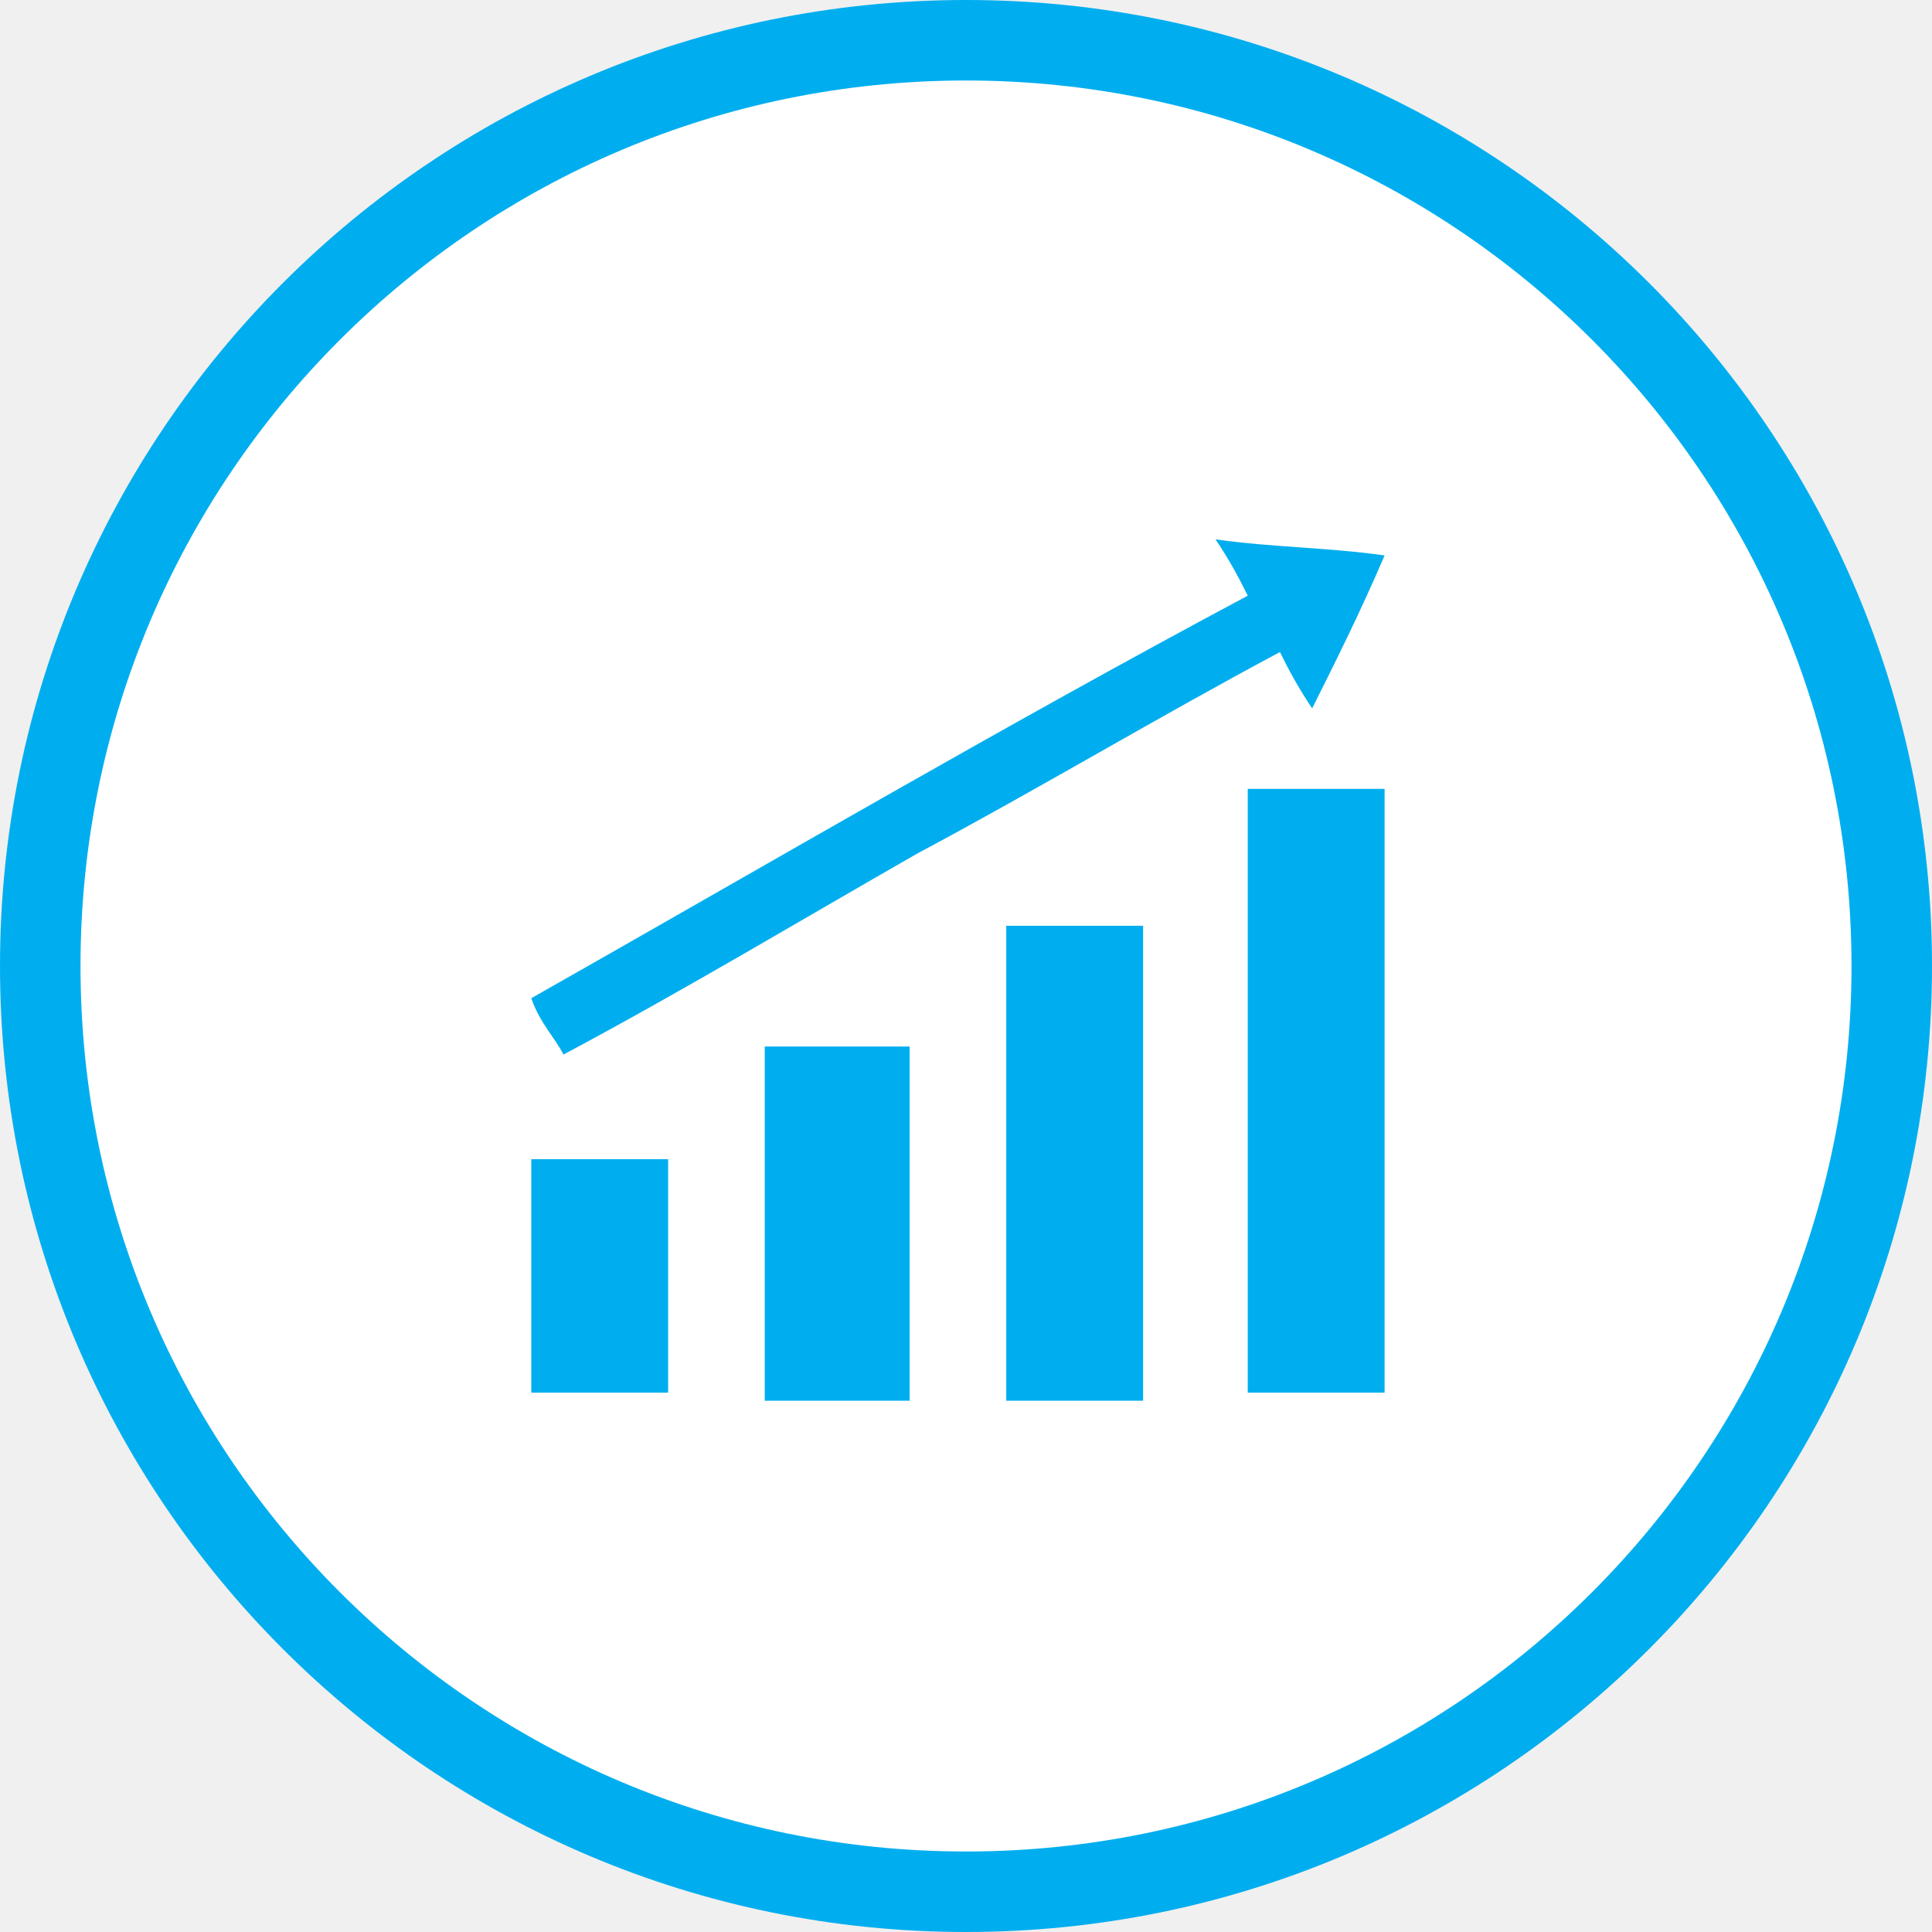
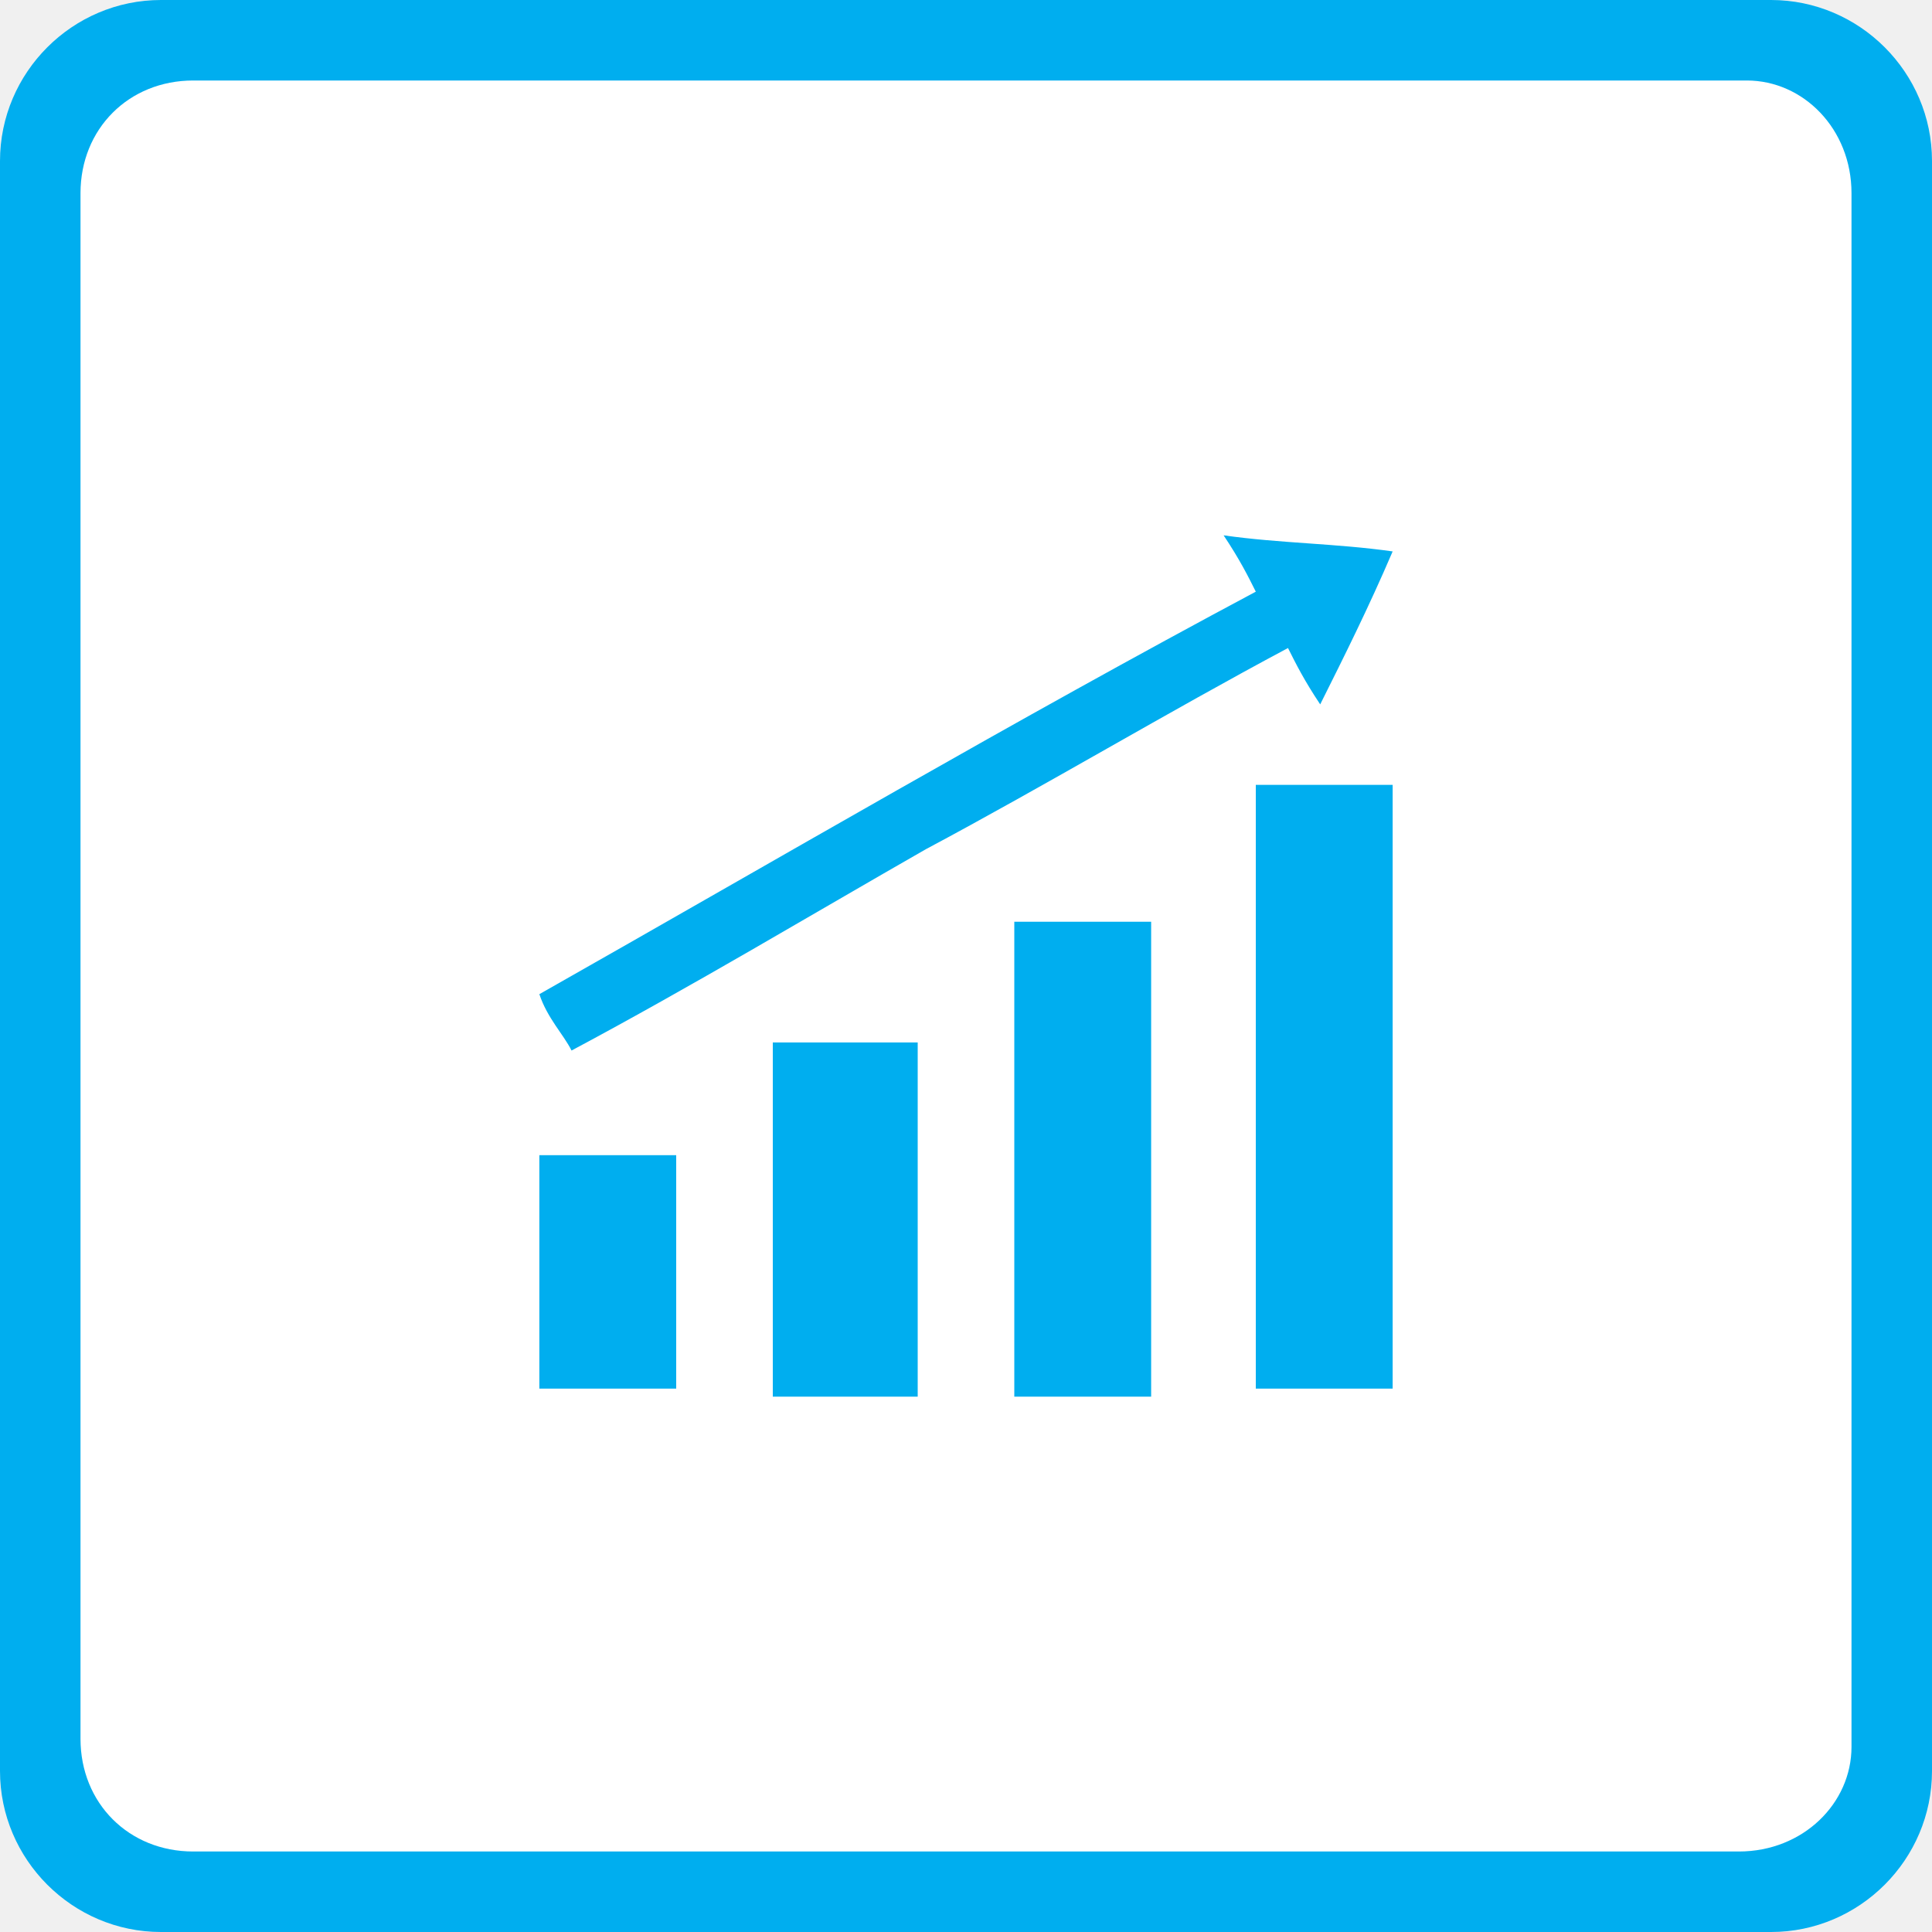
- <svg xmlns="http://www.w3.org/2000/svg" version="1.1" id="Слой_1" image-rendering="optimizeQuality" text-rendering="geometricPrecision" shape-rendering="geometricPrecision" x="0px" y="0px" viewBox="0 0 24 24" style="enable-background:new 0 0 24 24;" xml:space="preserve">
-   <style type="text/css">
+ <svg xmlns="http://www.w3.org/2000/svg" version="1.1" id="Слой_1" x="0px" y="0px" viewBox="0 0 24 24" style="image-rendering:optimizeQuality;shape-rendering:geometricPrecision;text-rendering:geometricPrecision" xml:space="preserve" width="24" height="24">
+   <defs id="defs25" />
+   <style type="text/css" id="style2">
	.st0{fill:#00AEEF;}
	.st1{fill:#FFFFFF;}
</style>
-   <circle class="st0" cx="12" cy="12" r="12" />
-   <circle class="st1" cx="12" cy="12" r="11" />
-   <ellipse transform="matrix(0.7071 -0.7071 0.7071 0.7071 -4.9746 11.9898)" class="st1" cx="12" cy="12" rx="10.4" ry="10.4" />
-   <g>
-     <path class="st0" d="M15.5,9.8c0.6,0,1.1,0,1.7,0c0,2.5,0,5,0,7.5c-0.6,0-1.1,0-1.7,0C15.5,14.8,15.5,12.4,15.5,9.8z" />
-     <path class="st0" d="M15.5,7.4c-0.1-0.2-0.2-0.4-0.4-0.7c0.7,0.1,1.4,0.1,2.1,0.2c-0.3,0.7-0.6,1.3-0.9,1.9   c-0.2-0.3-0.3-0.5-0.4-0.7c-1.5,0.8-3,1.7-4.5,2.5C10,11.4,8.5,12.3,7,13.1c-0.1-0.2-0.3-0.4-0.4-0.7C9.6,10.7,12.5,9,15.5,7.4z" />
-     <path class="st0" d="M14.2,17.4c-0.6,0-1.1,0-1.7,0c0-2,0-3.9,0-5.9c0.5,0,1.1,0,1.7,0C14.2,13.4,14.2,15.3,14.2,17.4z" />
-     <path class="st0" d="M11.3,13c0,0.1,0,0.3,0,0.4c0,1.3,0,2.6,0,4c-0.6,0-1.2,0-1.8,0c0-1.4,0-2.9,0-4.4C10.1,13,10.6,13,11.3,13z" />
-     <path class="st0" d="M8.3,14.4c0,1,0,1.9,0,2.9c-0.6,0-1.1,0-1.7,0c0-1,0-1.9,0-2.9C7.1,14.4,7.7,14.4,8.3,14.4z" />
+   <path style="fill:#00aeef;fill-opacity:1;image-rendering:optimizeQuality;shape-rendering:geometricPrecision;text-rendering:geometricPrecision" class="st0" d="M 22,24 H 2 C 0.9,24 0,23.1 0,22 V 2 C 0,0.9 0.9,0 2,0 h 20 c 1.1,0 2,0.9 2,2 v 20 c 0,1.1 -0.9,2 -2,2 z" id="path820" />
+   <path style="fill:#ffffff;image-rendering:optimizeQuality;shape-rendering:geometricPrecision;text-rendering:geometricPrecision" class="st1" d="M 21.6,23 H 2.4 c -0.8,0 -1.4,-0.6 -1.4,-1.4 V 2.4 C 1,1.6 1.6,1 2.4,1 H 21.7 c 0.7,0 1.3,0.6 1.3,1.4 v 19.3 c 0,0.7 -0.6,1.3 -1.4,1.3 z" id="path822" />
+   <g id="g20" style="fill:#00aeef;fill-opacity:1" transform="translate(0.09999963,-0.04999994)">
+     <path class="st0" d="m 15.5,9.8 c 0.6,0 1.1,0 1.7,0 0,2.5 0,5 0,7.5 -0.6,0 -1.1,0 -1.7,0 0,-2.5 0,-4.9 0,-7.5 z" id="path10" style="fill:#00aeef;fill-opacity:1" />
+     <path class="st0" d="M 15.5,7.4 C 15.4,7.2 15.3,7 15.1,6.7 15.8,6.8 16.5,6.8 17.2,6.9 16.9,7.6 16.6,8.2 16.3,8.8 16.1,8.5 16,8.3 15.9,8.1 14.4,8.9 12.9,9.8 11.4,10.6 10,11.4 8.5,12.3 7,13.1 6.9,12.9 6.7,12.7 6.6,12.4 c 3,-1.7 5.9,-3.4 8.9,-5 z" id="path12" style="fill:#00aeef;fill-opacity:1" />
+     <path class="st0" d="m 14.2,17.4 c -0.6,0 -1.1,0 -1.7,0 0,-2 0,-3.9 0,-5.9 0.5,0 1.1,0 1.7,0 0,1.9 0,3.8 0,5.9 z" id="path14" style="fill:#00aeef;fill-opacity:1" />
+     <path class="st0" d="m 11.3,13 c 0,0.1 0,0.3 0,0.4 0,1.3 0,2.6 0,4 -0.6,0 -1.2,0 -1.8,0 0,-1.4 0,-2.9 0,-4.4 0.6,0 1.1,0 1.8,0 z" id="path16" style="fill:#00aeef;fill-opacity:1" />
+     <path class="st0" d="m 8.3,14.4 c 0,1 0,1.9 0,2.9 -0.6,0 -1.1,0 -1.7,0 0,-1 0,-1.9 0,-2.9 0.5,0 1.1,0 1.7,0 z" id="path18" style="fill:#00aeef;fill-opacity:1" />
  </g>
+   <style id="style2-6" type="text/css">
+ 	.st0{fill:#3F58A7;}
+ 	.st1{fill:#FFFFFF;}
+ </style>
+   <style type="text/css" id="style21">
+ 	.st0{fill:#00AEEF;}
+ 	.st1{fill:#FFFFFF;}
+ </style>
+   <style type="text/css" id="style60">
+ 	.st0{fill:url(#SVGID_1_);}
+ 	.st1{fill:#FFFFFF;}
+ </style>
+   <style type="text/css" id="style818">
+ 	.st0{fill:#21409A;}
+ 	.st1{fill:#FFFFFF;}
+ </style>
</svg>
